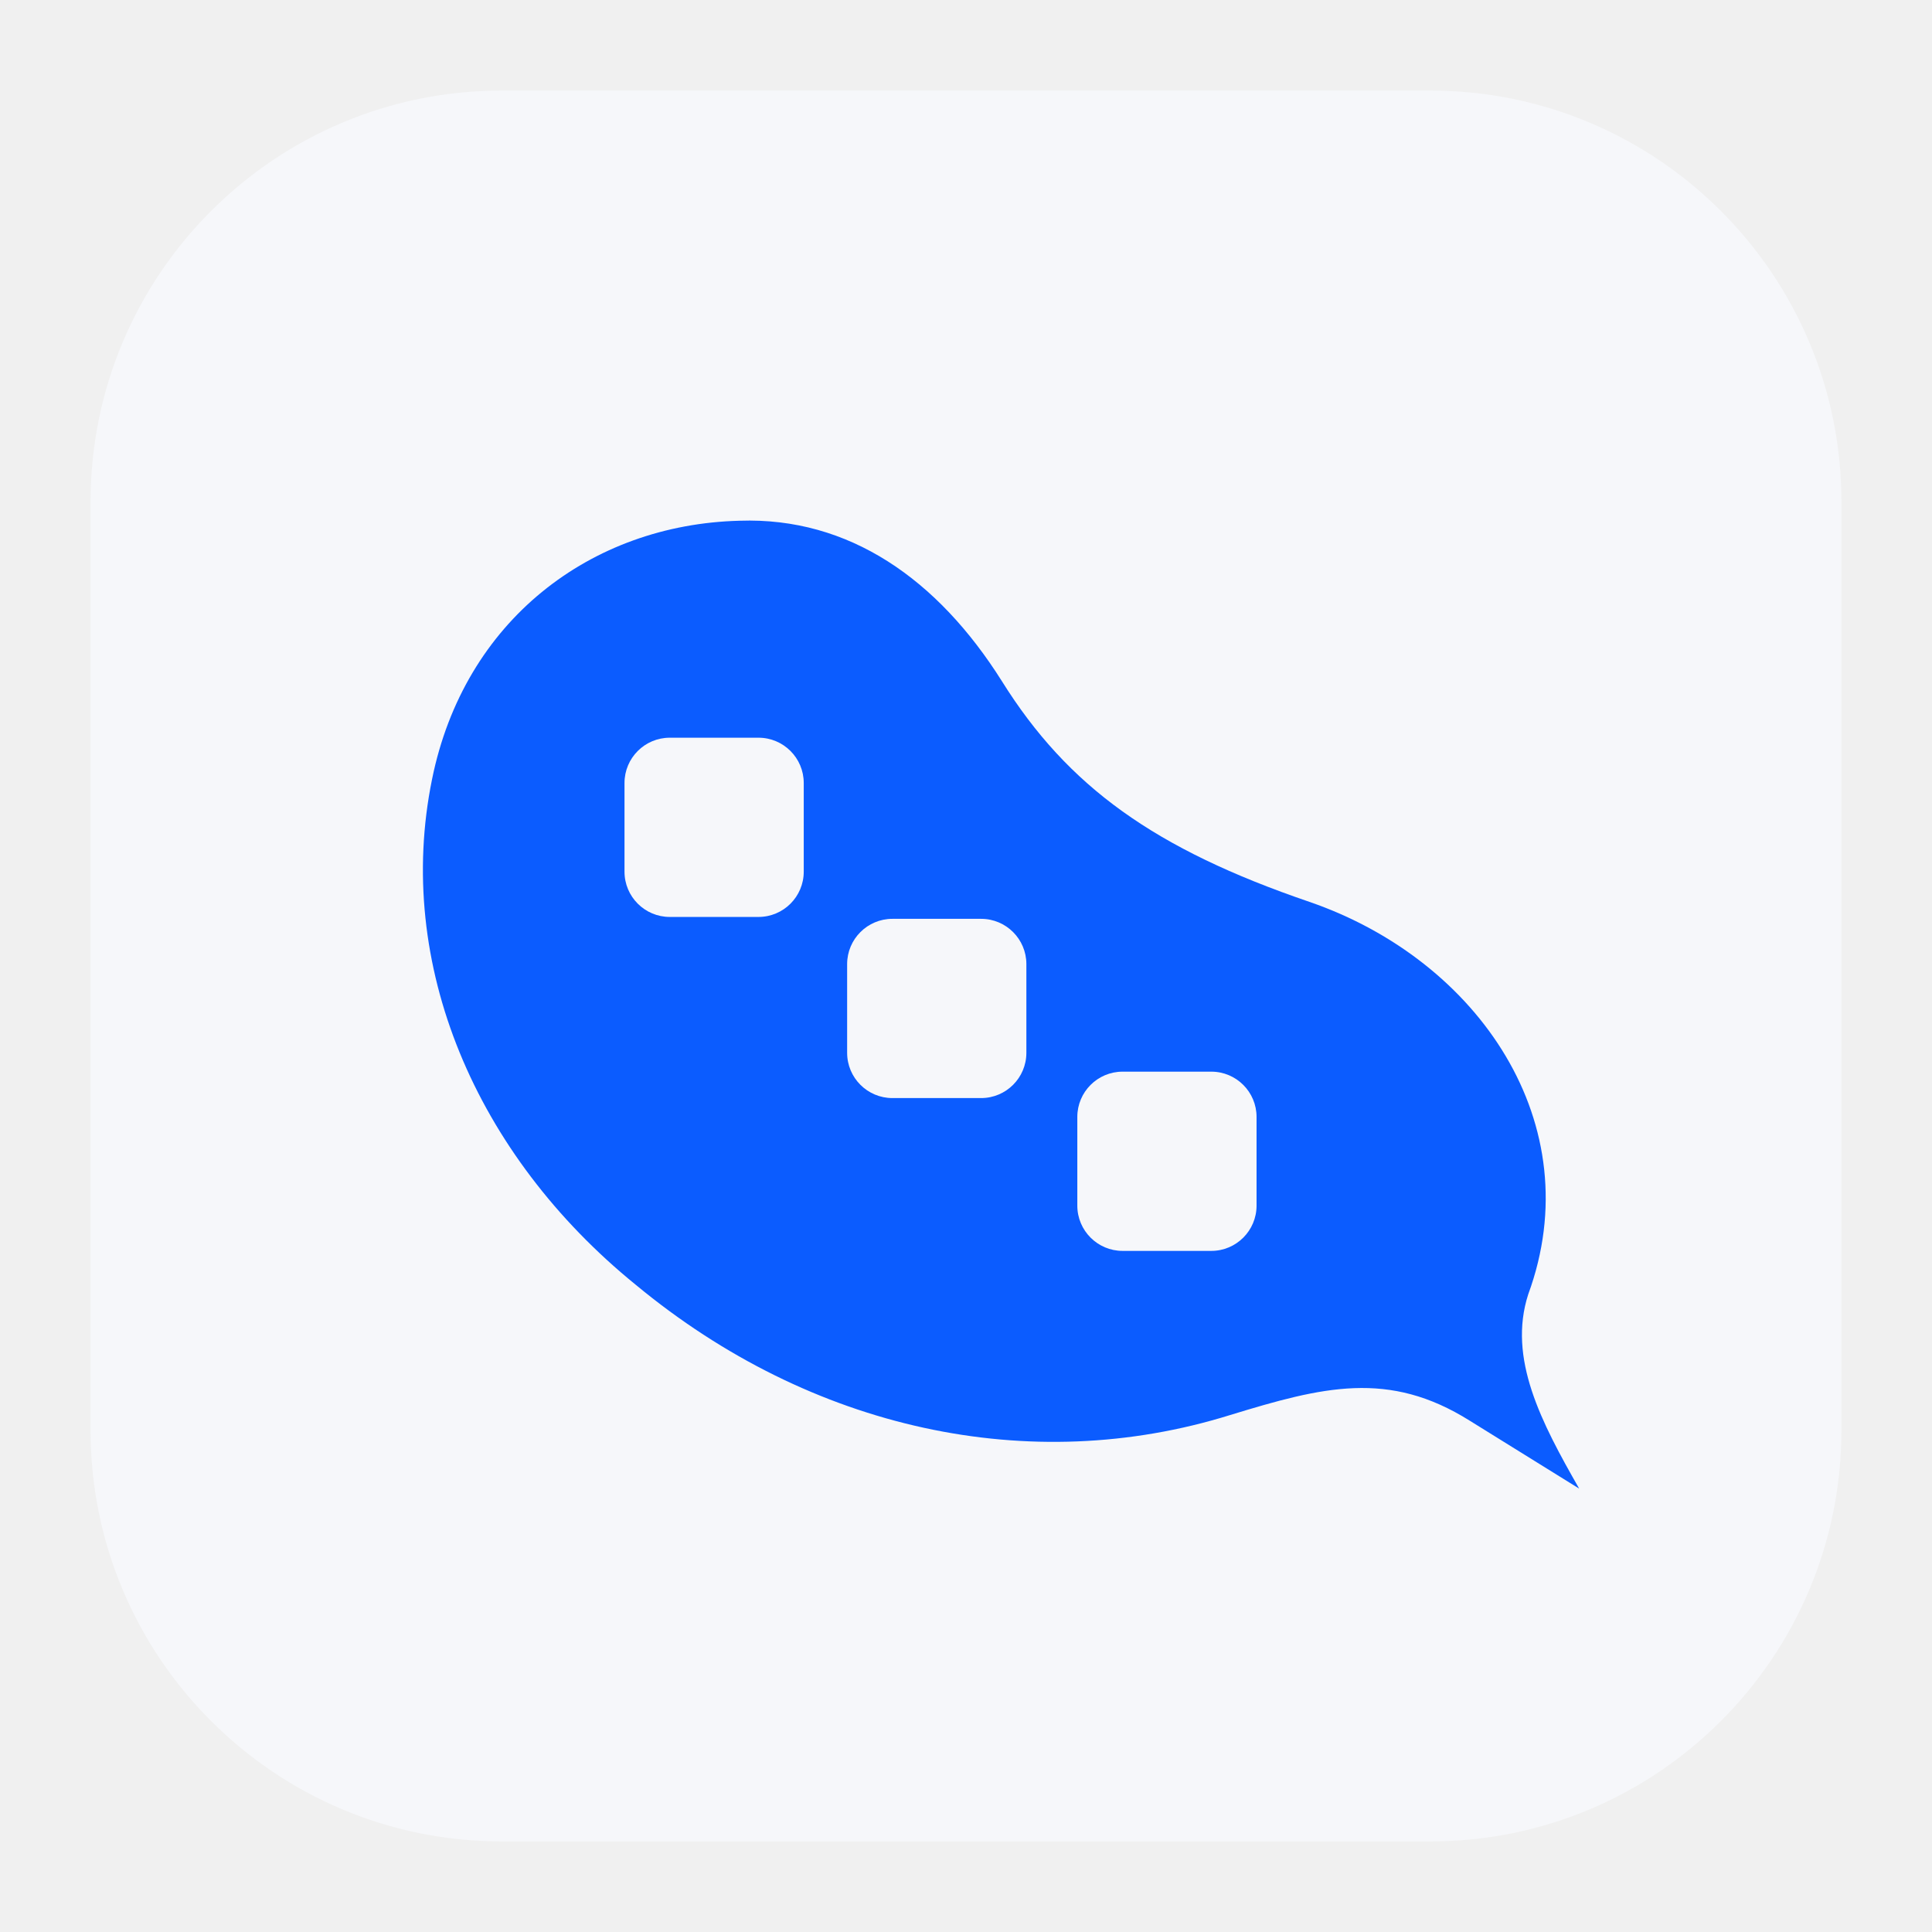
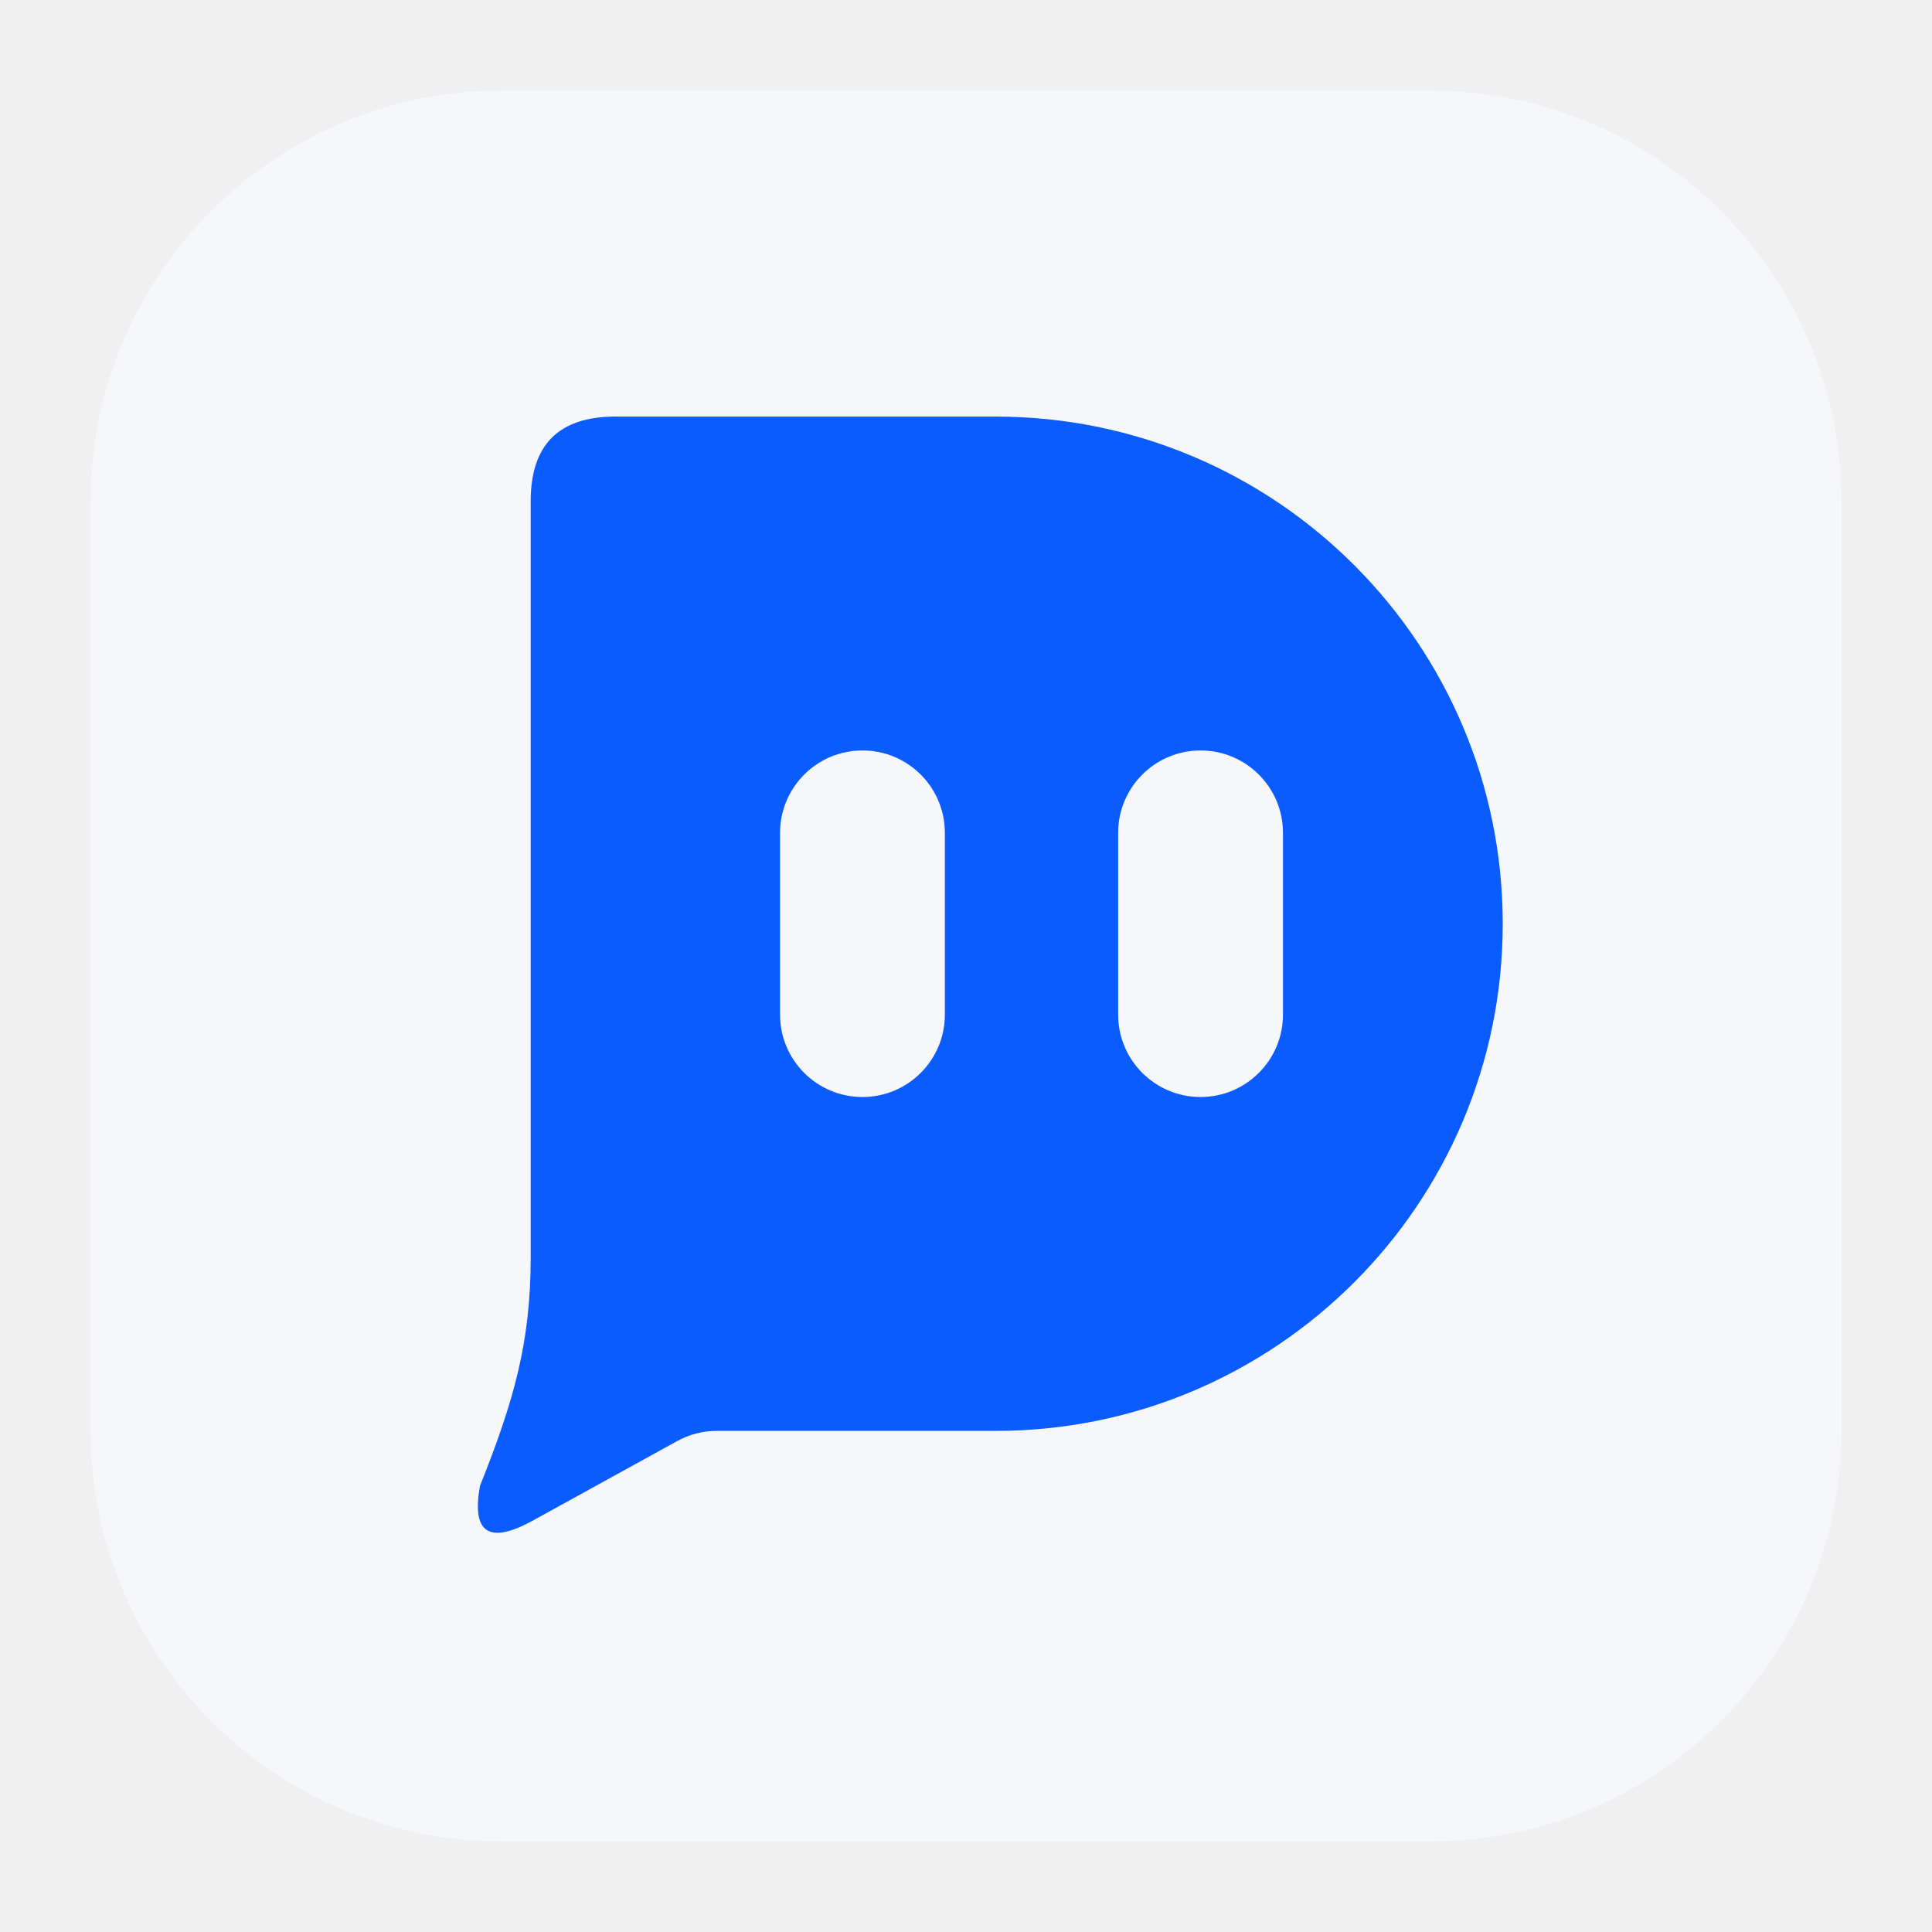
<svg xmlns="http://www.w3.org/2000/svg" viewBox="0 0 1024 1024">
-   <defs>
-     <mask id="agent-pod" maskUnits="userSpaceOnUse">
-       <rect width="1024" height="1024" fill="black" />
-       <path fill="white" d="M392 276c-79 2-146 53-163 137-20 98 23 199 108 268 93 77 209 102 315 69 49-15 84-24 127 3l58 36c-20-35-38-69-27-103 33-90-26-177-116-208-82-28-128-61-163-117-34-54-81-87-139-85Z" />
-       <rect x="331" y="391" width="95" height="95" rx="24" fill="black" />
-       <rect x="449" y="487" width="95" height="95" rx="24" fill="black" />
-       <rect x="571" y="568" width="95" height="95" rx="24" fill="black" />
-     </mask>
-   </defs>
  <rect x="48" y="48" width="928" height="928" rx="218" fill="#F6F7FA" />
-   <rect width="1024" height="1024" fill="#0B5CFF" mask="url(#agent-pod)" />
+   <g transform="translate(512 512) scale(1.12) translate(-498 -522)">
+     <path fill="#0B5CFF" d="M332 262H512A240 240 0 0 1 512 742H380Q370 742 361 747L292 785Q262 801 268 768C284 728 292 700 292 660V302Q292 262 332 262Z" />
+     <rect x="410" y="420" width="78" height="164" rx="39" fill="#F6F7FA" />
+     <rect x="570" y="420" width="78" height="164" rx="39" fill="#F6F7FA" />
+   </g>
</svg>
